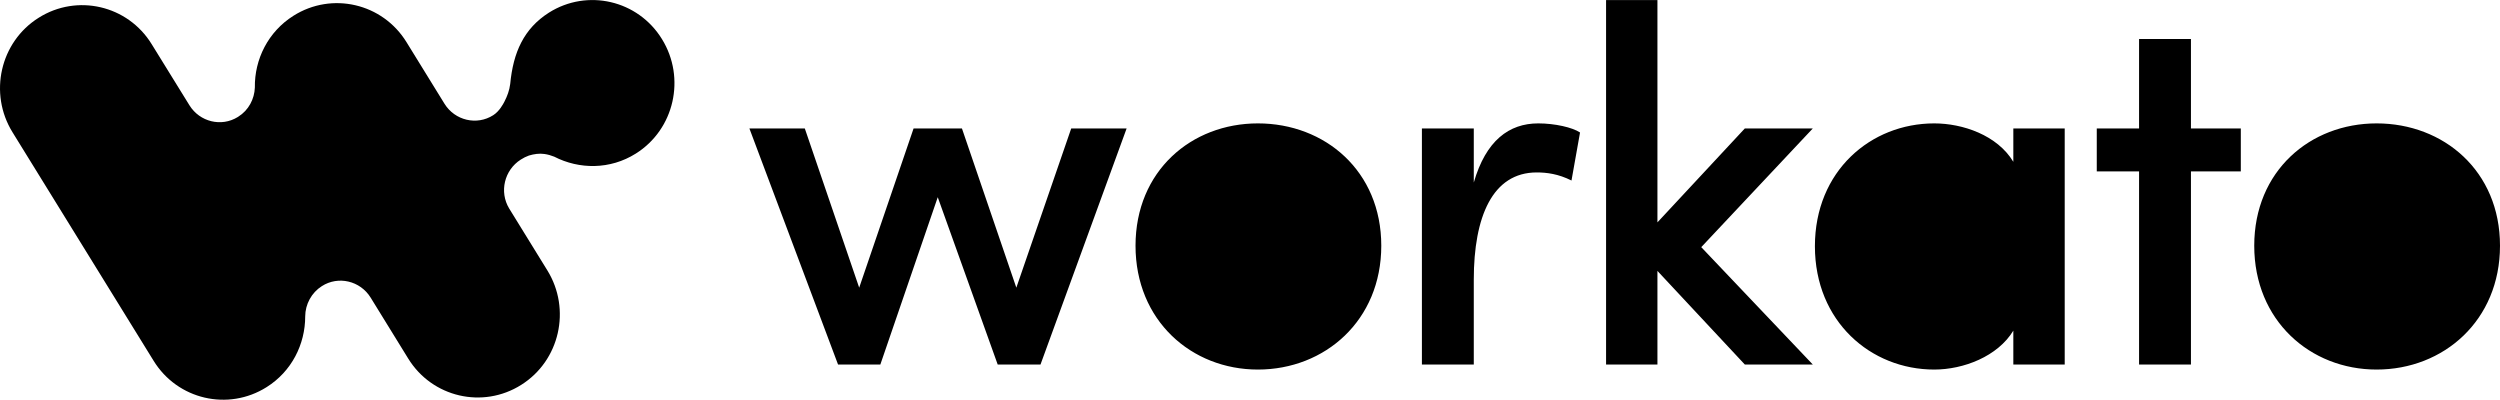
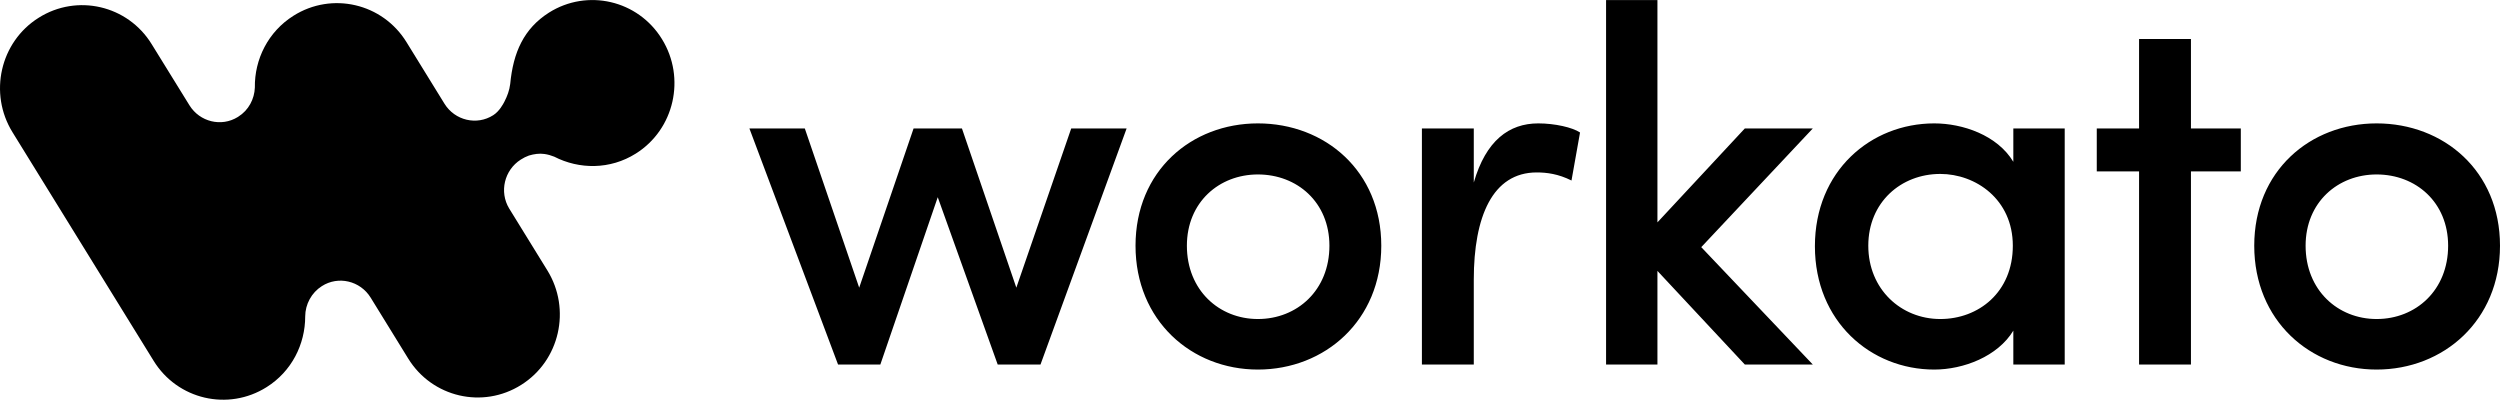
- <svg xmlns="http://www.w3.org/2000/svg" viewBox="0 -0 139.832 22.355" width="139.83" height="22.36" version="1.1" xml:space="preserve">
+ <svg xmlns="http://www.w3.org/2000/svg" style="fill-rule:evenodd;clip-rule:evenodd;stroke-linejoin:round;stroke-miterlimit:2;" viewBox="0 -0 139.832 22.355" width="139.83" height="22.36" version="1.1" xml:space="preserve">
  <path d="M37.027,2.187C38.367,4.358 37.722,7.232 35.563,8.587C34.126,9.492 32.396,9.479 30.999,8.76C30.823,8.689 30.647,8.639 30.459,8.611C30.166,8.566 29.866,8.613 29.584,8.697C29.429,8.753 29.275,8.828 29.128,8.924C28.207,9.508 27.918,10.731 28.478,11.657L30.616,15.123C31.956,17.295 31.311,20.169 29.153,21.524C27.007,22.88 24.166,22.227 22.827,20.043L20.73,16.642C20.147,15.701 18.919,15.412 18.001,16.002C17.425,16.366 17.074,17.015 17.071,17.696C17.071,19.253 16.314,20.771 14.913,21.65C12.767,23.005 9.926,22.352 8.587,20.169L0.698,7.392C-0.642,5.221 0.003,2.347 2.161,0.992C4.307,-0.364 7.148,0.289 8.487,2.473L10.596,5.886C11.173,6.818 12.383,7.11 13.297,6.544L13.325,6.526C13.908,6.162 14.23,5.535 14.255,4.895C14.23,3.314 14.999,1.77 16.414,0.879C18.56,-0.477 21.4,0.176 22.74,2.36L24.861,5.799C25.444,6.74 26.672,7.028 27.59,6.439C27.932,6.221 28.143,5.819 28.212,5.686C28.376,5.369 28.492,5.052 28.537,4.697C28.705,2.919 29.304,1.596 30.701,0.706C32.847,-0.65 35.687,0.003 37.027,2.187Z" />
  <path d="M92.705,20.386L92.705,15.15L97.593,20.386L101.395,20.386L95.156,13.821L101.395,7.182L97.593,7.182L92.705,12.435L92.705,0L89.832,0L89.832,20.386L92.705,20.386ZM77.259,13.741C77.259,17.926 74.104,20.668 70.358,20.668C66.639,20.668 63.513,17.926 63.513,13.741C63.513,9.557 66.639,6.899 70.358,6.899C74.104,6.899 77.259,9.557 77.259,13.741ZM52.451,11.027L49.24,20.386L46.874,20.386L41.916,7.182L45.015,7.182L48.057,16.088L51.099,7.182L53.804,7.182L56.846,16.088L59.916,7.182L63.015,7.182L58.198,20.386L55.804,20.386L52.451,11.027ZM70.358,17.841C68.189,17.841 66.386,16.229 66.386,13.741C66.386,11.31 68.189,9.755 70.358,9.755C72.555,9.755 74.358,11.31 74.358,13.741C74.358,16.229 72.555,17.841 70.358,17.841ZM82.433,15.636L82.433,20.386L79.531,20.386L79.531,7.182L82.433,7.182L82.433,10.207C83.109,7.86 84.405,6.899 86.039,6.899C86.968,6.899 87.954,7.125 88.376,7.408L87.898,10.094C87.165,9.726 86.517,9.642 85.954,9.642C83.475,9.642 82.433,12.13 82.433,15.636ZM112.611,18.491C111.738,19.933 109.823,20.668 108.189,20.668C104.64,20.668 101.513,17.982 101.513,13.77C101.513,9.557 104.64,6.899 108.189,6.899C109.766,6.899 111.71,7.549 112.611,9.048L112.611,7.182L115.485,7.182L115.485,20.386L112.611,20.386L112.611,18.491ZM108.527,17.841C106.33,17.841 104.499,16.173 104.499,13.741C104.499,11.31 106.33,9.726 108.527,9.726C110.499,9.726 112.583,11.14 112.583,13.741C112.583,16.343 110.668,17.841 108.527,17.841ZM122.546,9.585L122.546,20.386L119.644,20.386L119.644,9.585L117.278,9.585L117.278,7.182L119.644,7.182L119.644,2.177L122.546,2.177L122.546,7.182L125.335,7.182L125.335,9.585L122.546,9.585ZM132.931,20.668C136.677,20.668 139.832,17.926 139.832,13.741C139.832,9.557 136.677,6.899 132.931,6.899C129.213,6.899 126.086,9.557 126.086,13.741C126.086,17.926 129.213,20.668 132.931,20.668ZM128.959,13.741C128.959,16.229 130.762,17.841 132.931,17.841C135.128,17.841 136.931,16.229 136.931,13.741C136.931,11.31 135.128,9.755 132.931,9.755C130.762,9.755 128.959,11.31 128.959,13.741Z" />
</svg>
